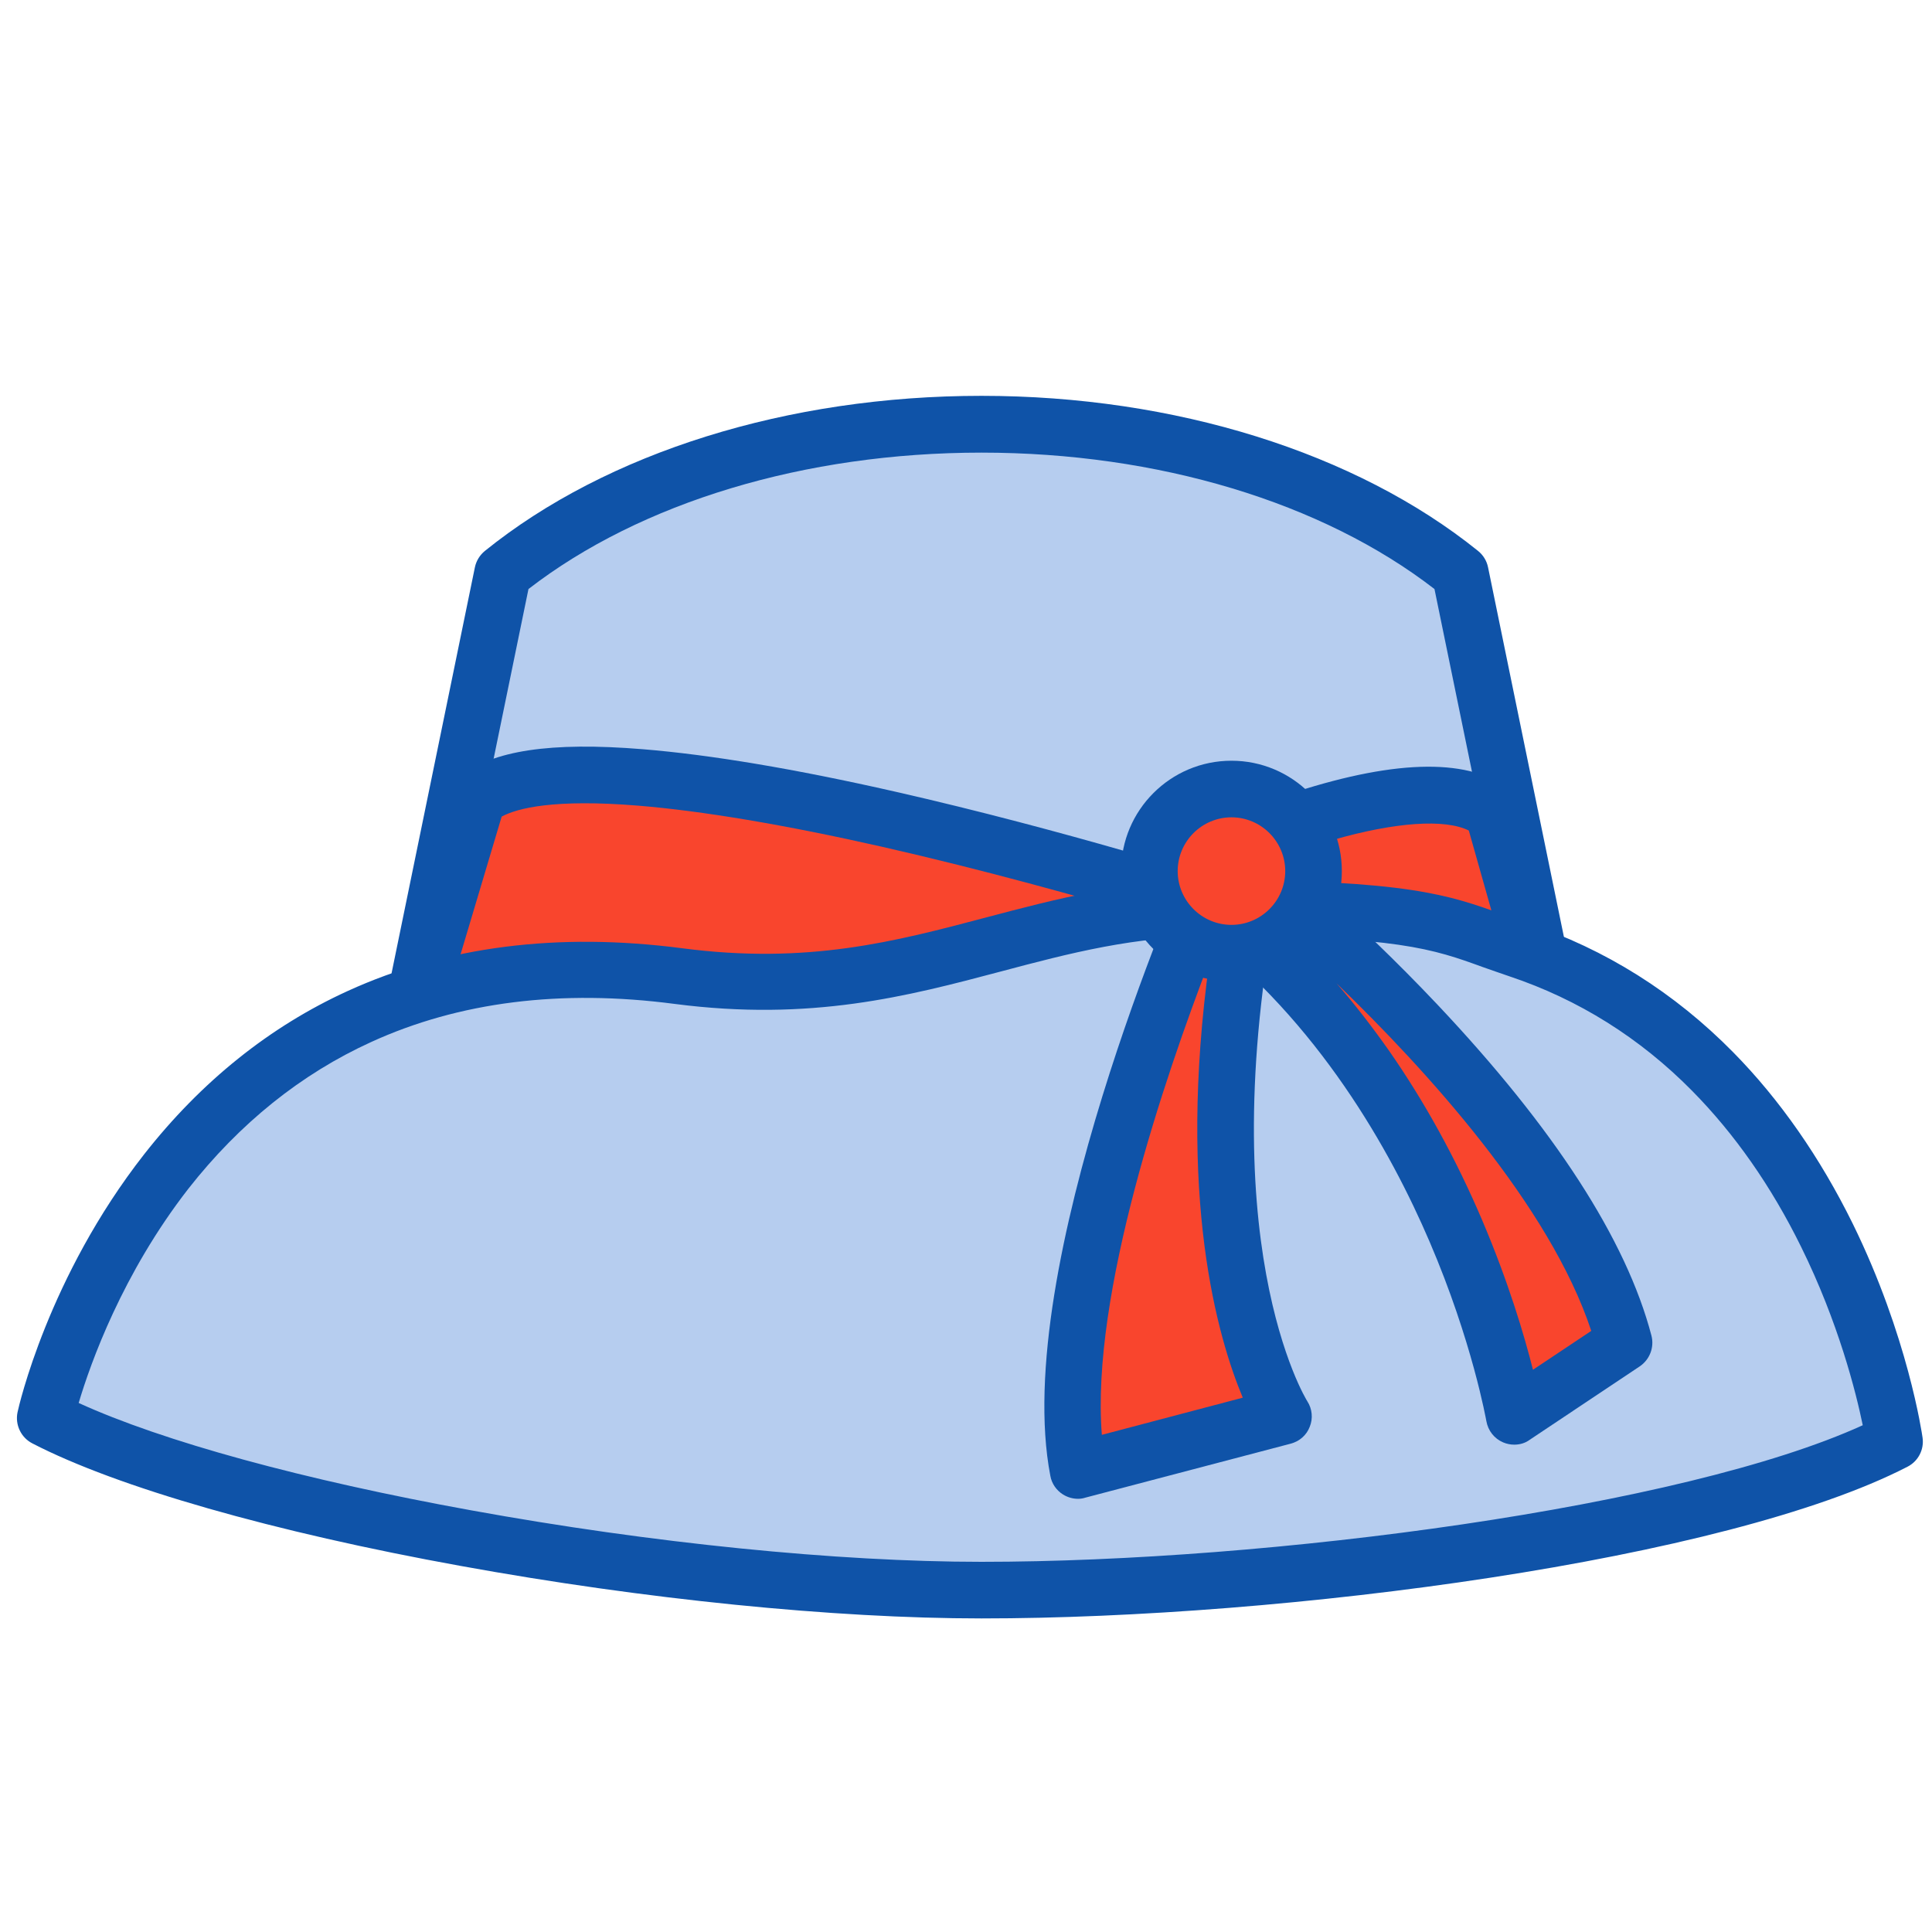
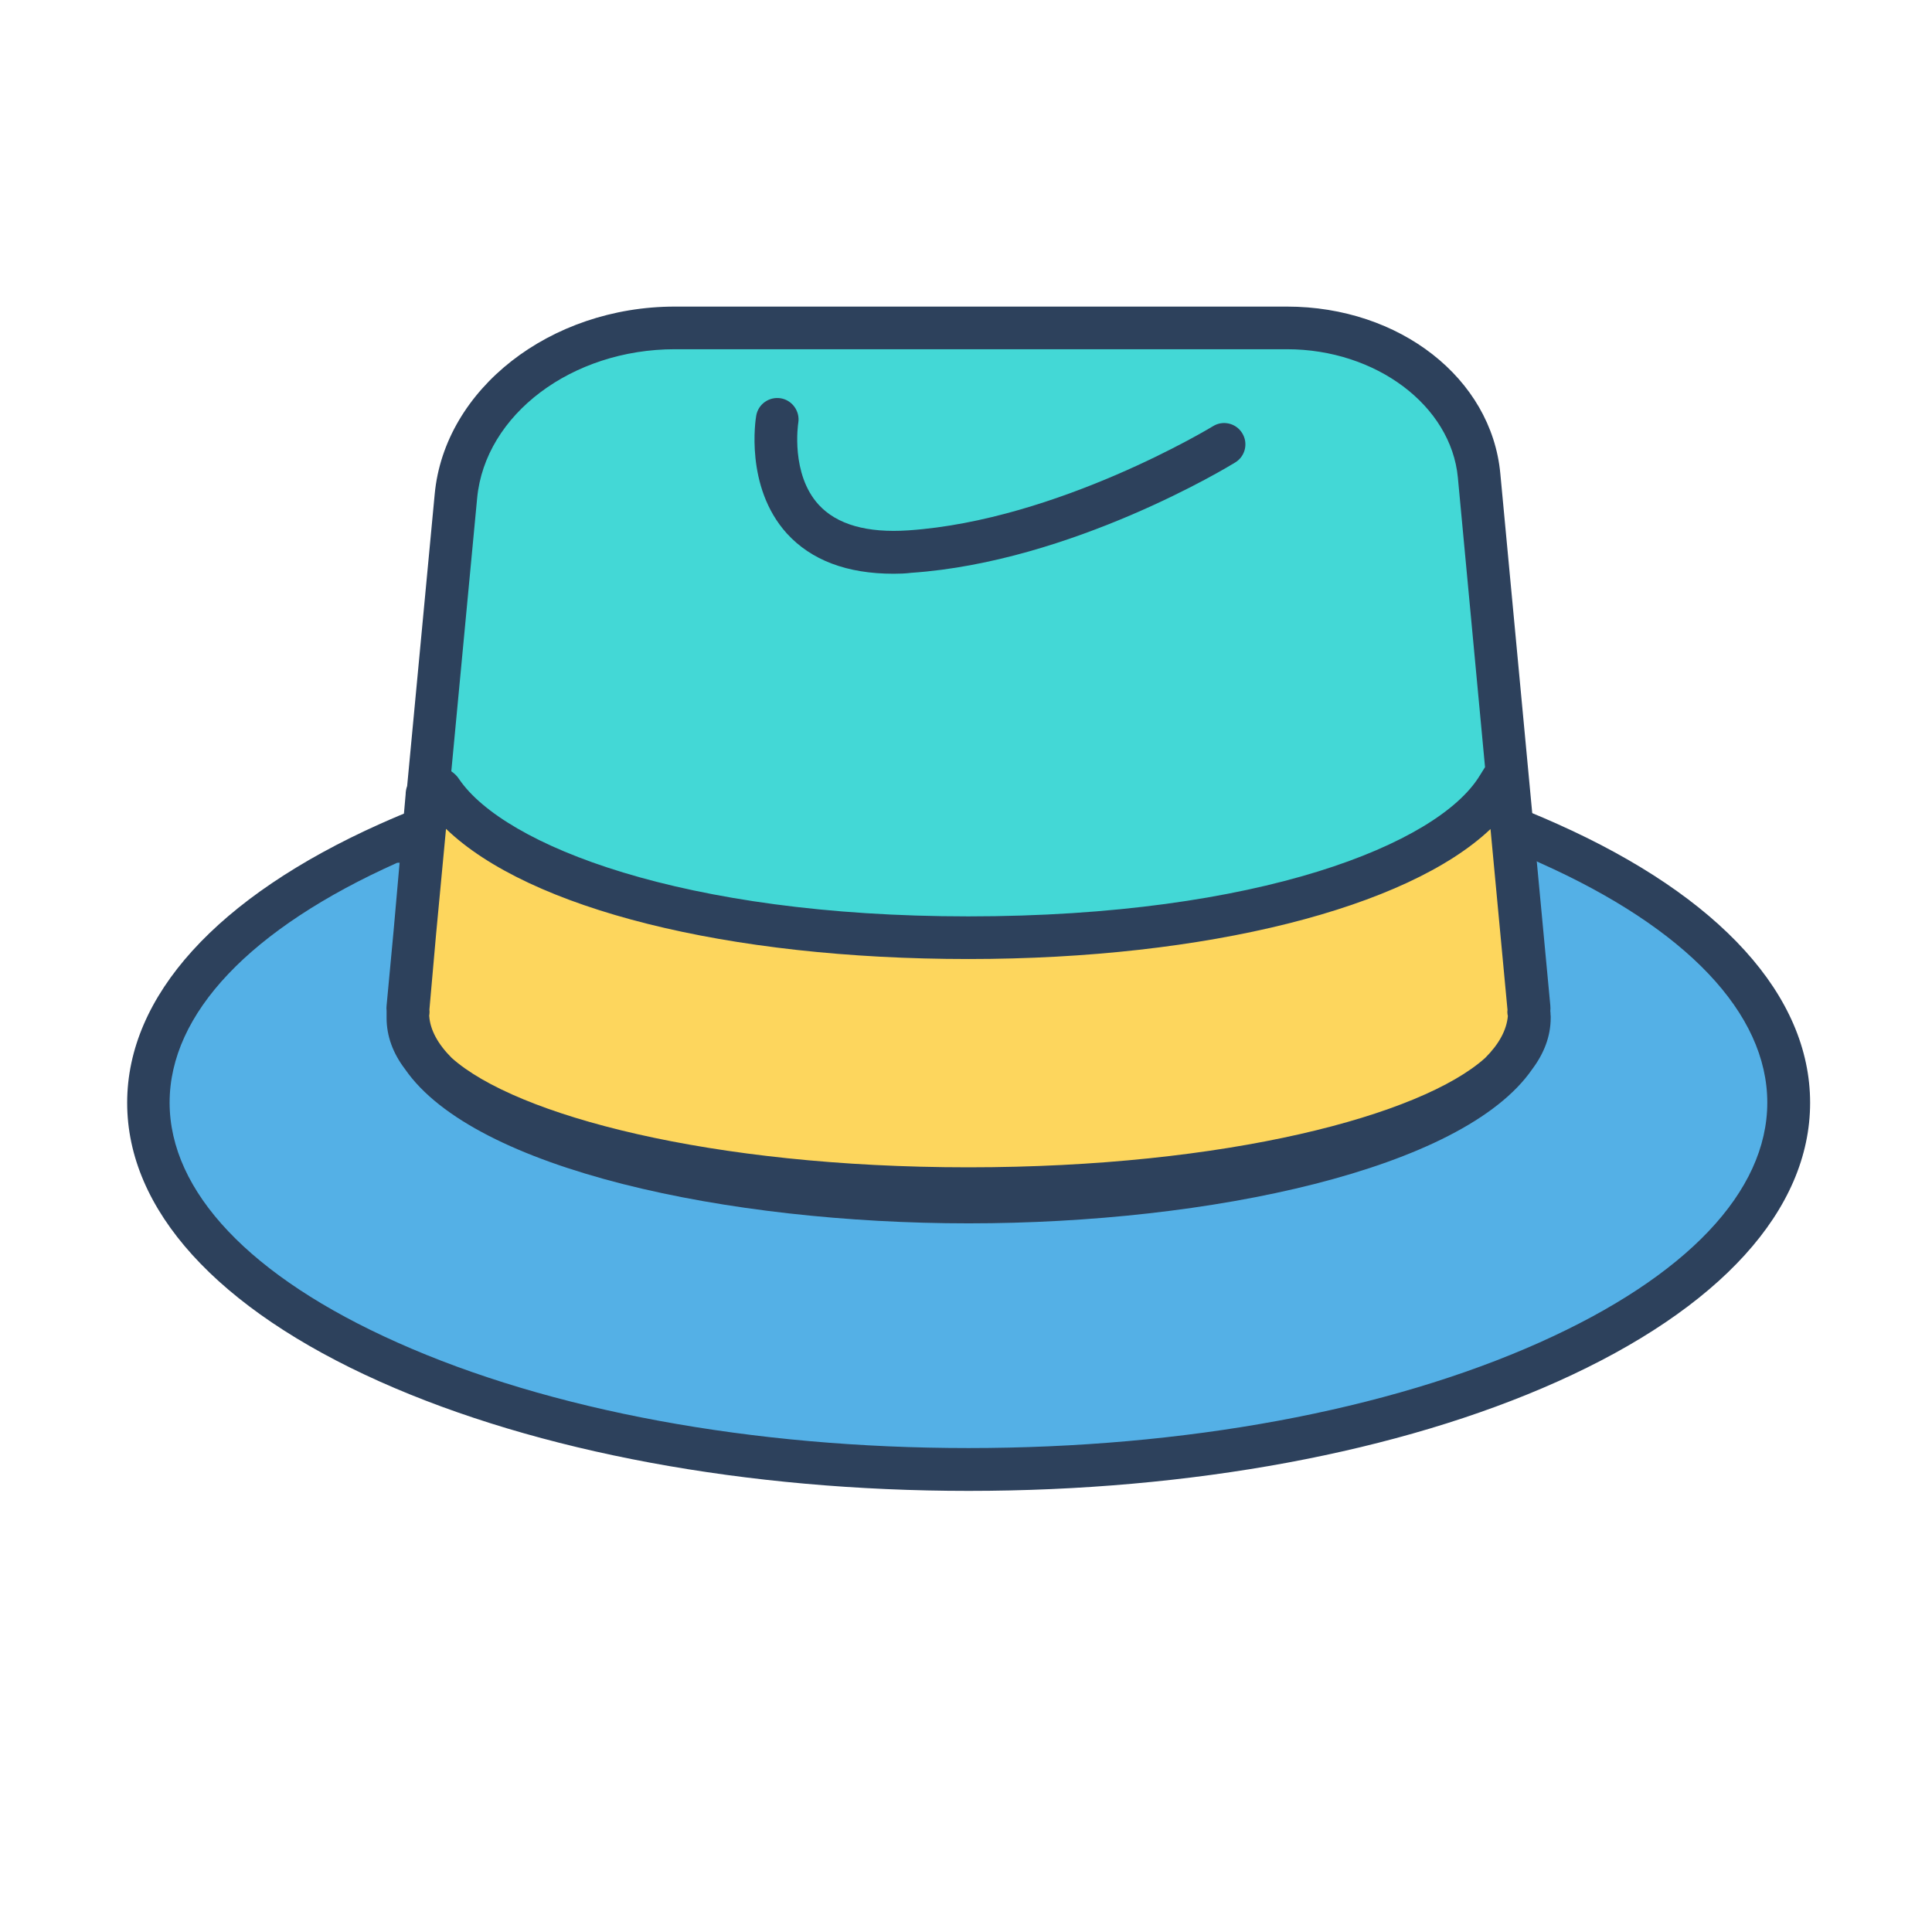
- <svg xmlns="http://www.w3.org/2000/svg" t="1545559565334" class="icon" style="" viewBox="0 0 1024 1024" version="1.1" p-id="29438" width="200" height="200">
+ <svg xmlns="http://www.w3.org/2000/svg" t="1545559550941" class="icon" style="" viewBox="0 0 1024 1024" version="1.1" p-id="29174" width="200" height="200">
  <defs>
    <style type="text/css" />
  </defs>
-   <path d="M217.4 542.9c59.6 48.1 200.2 78.9 302.8 78.9 102.6 0 243.2-30.8 302.8-78.9l-49-239.1c-59.6-48.1-151.1-78.9-253.7-78.9s-194.1 30.8-253.7 78.9l-49.2 239.1z" fill="#B6CDEF" p-id="29439" />
-   <path d="M520.2 636.8c-103.4 0-248.4-30.8-312.3-82.2-4.4-3.5-6.4-9.2-5.3-14.7l49.1-239.2c0.7-3.4 2.6-6.5 5.3-8.7 64.8-52.3 160.7-82.2 263.2-82.2 102.4 0 198.4 30 263.2 82.2 2.7 2.2 4.6 5.2 5.3 8.7l49.1 239.2c1.1 5.5-0.9 11.2-5.3 14.7-63.8 51.5-208.9 82.2-312.3 82.2zM234 536.7c61.6 43.5 194 70.2 286.2 70.2 92.3 0 224.7-26.7 286.2-70.2l-46.1-224.5c-59.5-46-146.6-72.3-240.1-72.3s-180.6 26.3-240.1 72.3L234 536.7z" fill="#0F53A8" p-id="29440" />
-   <path d="M217.4 542.9c59.6 48.1 367.3-13.6 426.9-61.7 0 0-331.5-105.9-391.1-57.9l-35.8 119.6z" fill="#f9452d" p-id="29441" />
-   <path d="M303.5 575.3h-2.7c-45.5-0.3-75.8-7-92.8-20.7-4.7-3.8-6.7-10.1-5-16L238.8 419c0.9-2.9 2.6-5.5 5-7.4 17.2-13.8 47.9-18.5 96.9-14.5 35.6 2.9 80.6 10.4 133.8 22.5 89.9 20.4 173.6 47 174.4 47.3 5.3 1.7 9.2 6.1 10.2 11.5s-1 11-5.3 14.4c-35.7 28.8-136.4 55.9-220.4 70-48.5 8.2-93.3 12.5-129.9 12.5zM235.1 536c10.4 4.5 29.8 9.1 65.8 9.3 35.4 0.2 79.5-3.9 127.4-12 71.1-12 138.5-30.4 178.2-47.9-32.3-9.6-84.5-24.2-139-36.6-51.7-11.7-95.3-19-129.4-21.8-44.4-3.6-63.8 1.3-72.2 5.8L235.1 536z" fill="#0F53A8" p-id="29442" />
-   <path d="M560.1 537.9c102.6 0 203.3 53.1 262.9 5l-31.7-112.3c-59.6-48-333.8 107.3-231.2 107.3z" fill="#f9452d" p-id="29443" />
-   <path d="M756.6 578c-28 0-58.5-5.8-89.8-11.7-34.7-6.6-70.7-13.4-106.6-13.4-20.7 0-33.1-6.2-36.8-18.3-4.9-16.1 7.9-33.5 41.7-56.4 33.6-22.8 80.3-45.2 121.7-58.5 54.5-17.5 92.9-17.8 114.1-0.7 2.4 2 4.2 4.6 5 7.6l31.7 112.3c1.6 5.8-0.3 12-5 15.8-21.9 17.4-47.7 23.3-76 23.3z m-199.4-55.1c0.9 0 1.9 0.1 3 0.1 38.8 0 76.1 7.1 112.2 13.9 53.8 10.2 100.9 19.1 133.4-0.1l-27.3-96.6c-12.7-6.3-39-4.5-72.1 5-32.5 9.4-69.8 25.5-102.4 44.2-26.3 15-40.2 26.6-46.8 33.5z" fill="#0F53A8" p-id="29444" />
-   <path d="M24 751.6c92.9 48.1 336.4 91.2 496.2 91.2s391.1-30.8 483.9-78.9c0 0-28.6-203.6-199.2-260.6-36.8-12.3-46.3-22.2-160.7-22.2-103.6 0-162.7 52.1-284.6 36.1C83.3 481.2 24 751.6 24 751.6z" fill="#B6CDEF" p-id="29445" />
-   <path d="M520.2 857.8c-78 0-178.6-10.1-275.9-27.8-99.4-18-182.2-41.7-227.2-65-6-3.1-9.2-9.9-7.8-16.5 0.6-2.9 16.2-71.7 67.1-136.7 30.2-38.5 66.5-67.7 108-86.6 51.7-23.6 111.3-31.2 177.2-22.6 66.6 8.7 112.6-3.5 161.3-16.4 36.8-9.7 74.8-19.8 121.3-19.8 101.6 0 123.9 8 152.1 18.2 4.2 1.5 8.6 3.1 13.4 4.7 41.2 13.8 77.8 36.8 109 68.5 24.7 25.1 46 55.7 63.3 90.8 29.2 59.5 36.7 111.3 37 113.4 0.9 6.3-2.3 12.5-8 15.4-96.1 49.6-329.6 80.4-490.8 80.4zM41.7 743.6c44.4 20.3 119.1 40.8 208 56.9 95.6 17.4 194.2 27.3 270.5 27.3 152.8 0 371.8-28.9 467.1-72.4-3.6-17.5-12.9-54.5-32.7-94.6-15.8-32.1-35.2-59.8-57.7-82.6-27.7-28.1-60.3-48.5-96.8-60.7-5.1-1.7-9.7-3.4-14.1-4.9-26.4-9.6-45.6-16.5-141.9-16.5-42.6 0-77.1 9.1-113.6 18.8-49.4 13.1-100.5 26.6-172.9 17.2-60.2-7.9-114.3-1.1-160.9 20.2-37.1 16.9-69.7 43.1-96.9 77.8C64.9 675 48 722.4 41.7 743.6z" fill="#0F53A8" p-id="29446" />
-   <path d="M644.3 461.7S551 673 571.4 779.4l108.8-28.6s-56.7-88.7-15.7-289h-20.2z" fill="#f9452d" p-id="29447" />
-   <path d="M571.4 794.4c-2.8 0-5.6-0.8-8-2.3-3.5-2.2-6-5.8-6.7-9.9-21.1-109.7 70-317.8 73.9-326.6 2.4-5.4 7.8-8.9 13.7-8.9h20.2c4.5 0 8.8 2 11.6 5.5s4 8.1 3.1 12.5c-39.3 192.1 13.1 277.1 13.7 278 2.6 4 3.1 9.1 1.3 13.5-1.7 4.5-5.5 7.8-10.2 9l-108.8 28.6c-1.2 0.4-2.5 0.6-3.8 0.6zM641 509.5c-23.6 61.4-62.9 176.6-57 251l74.7-19.7c-13.3-31.7-35-106.5-17.7-231.3z" fill="#0F53A8" p-id="29448" />
-   <path d="M664.5 461.7s165.7 133.5 196.4 250.2l-58.3 38.9S773.4 580 644.3 481.3l20.2-19.6z" fill="#f9452d" p-id="29449" />
-   <path d="M802.6 765.7c-2 0-4-0.4-5.9-1.2-4.7-2-8-6.2-8.9-11.3-0.1-0.4-7.4-42.2-30.1-95.1-20.7-48.3-58.7-116.2-122.6-165-3.5-2.7-5.6-6.7-5.9-11.1s1.4-8.6 4.6-11.7l20.2-19.5c5.4-5.2 13.9-5.6 19.8-0.9 1.7 1.4 42.8 34.6 88.2 82.7 61.8 65.5 100 124.5 113.3 175.3 1.6 6.2-0.9 12.7-6.2 16.3l-58.3 38.9c-2.4 1.8-5.3 2.6-8.2 2.6z m-94.2-244.5c9.6 11 18.7 22.8 27.4 35.1 19.1 27.3 35.9 57.8 49.9 90.7 13.8 32.5 22.2 60.7 26.8 79l30.9-20.6c-21.9-66.4-87.4-138.3-135-184.2z" fill="#0F53A8" p-id="29450" />
-   <path d="M652.7 461.7m-43.5 0a43.5 43.5 0 1 0 87 0 43.5 43.5 0 1 0-87 0Z" fill="#f9452d" p-id="29451" />
-   <path d="M652.7 520.2c-32.2 0-58.5-26.2-58.5-58.5s26.2-58.5 58.5-58.5 58.5 26.2 58.5 58.5-26.2 58.5-58.5 58.5z m0-87c-15.7 0-28.5 12.8-28.5 28.5s12.8 28.5 28.5 28.5 28.5-12.8 28.5-28.5-12.8-28.5-28.5-28.5z" fill="#0F53A8" p-id="29452" />
+   <path d="M948 584.5c0 107.4-194.6 194.4-434.7 194.4s-434.7-87-434.7-194.4" fill="#54B0E6" p-id="29175" />
+   <path d="M80.3 593.2c0-107.4 194.6-194.4 434.7-194.4s434.7 87 434.7 194.4" fill="#54B0E6" p-id="29176" />
+   <path d="M795.6 424.5c10.3 3.8 20.2 7.9 29.8 12.2 86.4 38.6 134 91.1 134 147.8 0 56.7-47.6 109.1-134 147.8-83.5 37.4-194.3 57.9-312 57.9s-228.5-20.6-312-57.9c-86.4-38.6-134-91.1-134-147.8 0-56.6 47.6-109.1 134-147.8 6.7-3 13.6-5.9 20.6-8.7m-11.5 29.3c-77.8 34.8-120.6 79.9-120.6 127.1s42.8 92.4 120.6 127.1c80.7 36.1 188.2 56 302.8 56s222.1-19.9 302.8-56c77.8-34.8 120.6-79.9 120.6-127.1S893.9 492 816.1 457.3c-15.7-7-0.6-14-18.1-19.8" fill="#2D415C" p-id="29177" />
+   <path d="M810.2 536.3c0.2-0.7 0.3-1.5 0.2-2.3l-26.5-281.9c-4.2-44.2-48.5-78.3-101.9-78.3H357.7c-60.8 0-111.3 38.8-116 89.2l-25.6 271c-0.1 0.8 0 1.6 0.2 2.3-0.1 1-0.3 2.1-0.3 3.1 0 50 133.1 90.6 297.2 90.6s297.2-40.6 297.2-90.6c0.1-1-0.1-2-0.2-3.1z" fill="#43D8D6" p-id="29178" />
+   <path d="M804.7 527.7c0 50.3-130.4 91.1-291.4 91.1S221.9 578 221.9 527.7" fill="#43D8D6" p-id="29179" />
+   <path d="M513.3 630.2c-146.7 0-302.7-35.9-302.7-102.4h22.6c0 37.8 115 79.8 280.1 79.8 165 0 280.1-42.1 280.1-79.8H816c0 66.5-156 102.4-302.7 102.4z" fill="#2D415C" p-id="29180" />
+   <path d="M793.8 417.4c-28.1 45.5-137.3 79.7-280.5 79.7-141.1 0-249.1-33.2-279.3-77.8-0.8-1.2-2.1-1.9-3.5-1.9-2.3 0-4.2 1.9-4.2 4.2l-10.2 115.3c0 55.3 133.1 100.1 297.2 100.1s297.2-44.8 297.2-100.1l-10.7-114.2c-0.3-2.7-1.6-5.3-4.3-5.3h-1.7z" fill="#FDD65D" p-id="29181" />
+   <path d="M821.8 536.9l-0.1-1c0.1-1 0.1-2 0-3L795.2 251c-4.7-50.5-53.4-88.5-113.1-88.5H357.7c-66.1 0-122.1 43.7-127.3 99.4l-14.6 154.7c-0.5 1.4-0.8 2.9-0.8 4.4l-6.4 72.5-3.7 39.5c-0.1 0.9-0.1 1.8 0 2.7V539.5c0 9.7 3.4 18.8 9.8 27.2 36.8 53.3 171.2 81.7 298.7 81.7s261.9-28.4 298.7-81.7c6.3-8.4 9.8-17.5 9.8-27.2v-0.9c-0.1-0.6-0.1-1.2-0.1-1.7zM252.9 264c4.2-44.3 50.2-78.9 104.8-78.9h324.4c47.2 0 87 29.9 90.6 68l14.4 153.5-3 4.8c-22.1 35.8-116.3 74.3-270.9 74.3-151.5 0-246.1-37.7-269.9-72.8-1.1-1.7-2.5-3-4.1-4.1L252.9 264z m534.3 296.7c-33.9 30.5-137.1 58-273.9 58-136.9 0-240-27.6-273.9-58-7.3-7.3-11.4-14.8-11.9-22.2v-0.4l0.1-0.6c0.1-0.8 0.1-1.6 0-2.4l3.5-39.6 5.3-56.2c44 42.4 149 69 276.9 69 126.5 0 232.7-27.1 276.7-68.9l9 95.8c-0.1 0.8-0.1 1.5 0 2.3l0.1 0.5c0 0.1 0 0.3 0.1 0.4-0.6 7.5-4.7 15-12 22.3z" fill="#2D415C" p-id="29182" />
+   <path d="M473.6 304.1c-24.7 0-43.7-7.2-56.6-21.4-22.3-24.7-16.5-60.7-16.2-62.3 1-6.2 6.9-10.3 13-9.3s10.3 6.9 9.3 13c-0.1 0.6-4.1 27.1 10.8 43.4 9.6 10.5 25.6 15.1 47.6 13.6 79.3-5.4 160.6-54.7 161.4-55.2 5.3-3.3 12.3-1.6 15.5 3.7 3.3 5.3 1.6 12.3-3.7 15.5-3.5 2.2-86.7 52.7-171.7 58.5-3.2 0.4-6.4 0.5-9.4 0.5z" fill="#2D415C" p-id="29183" />
</svg>
